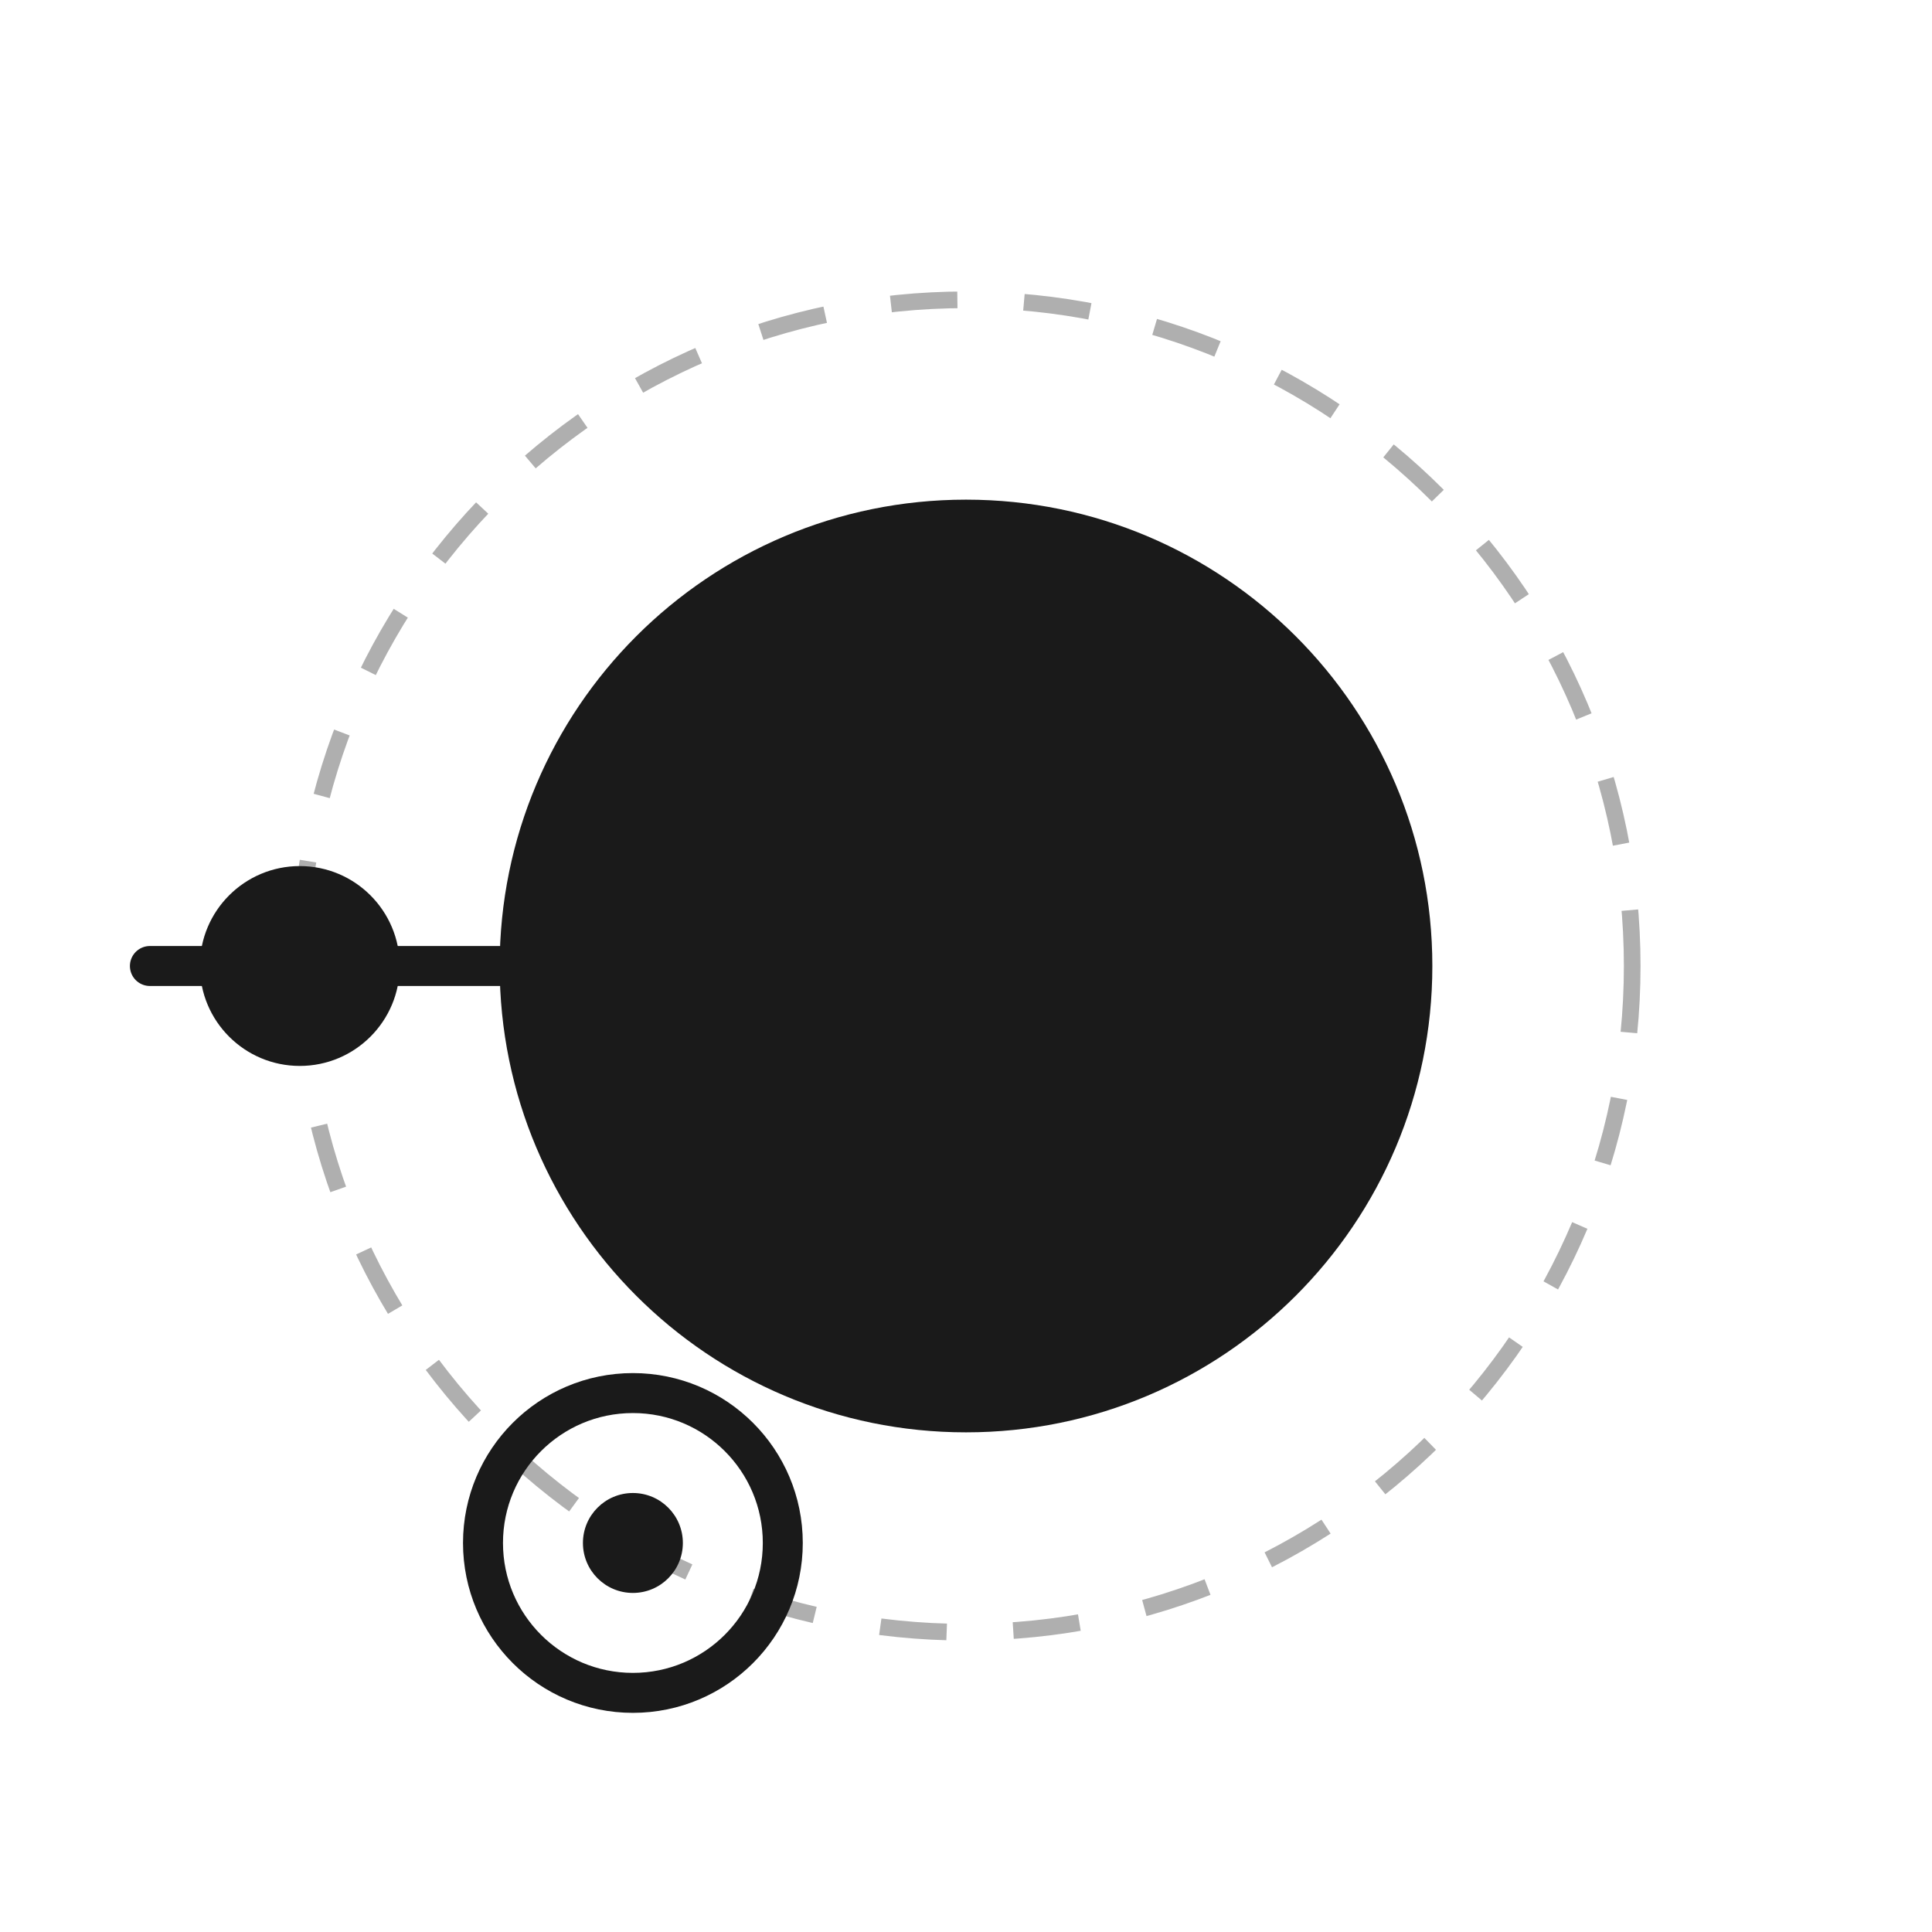
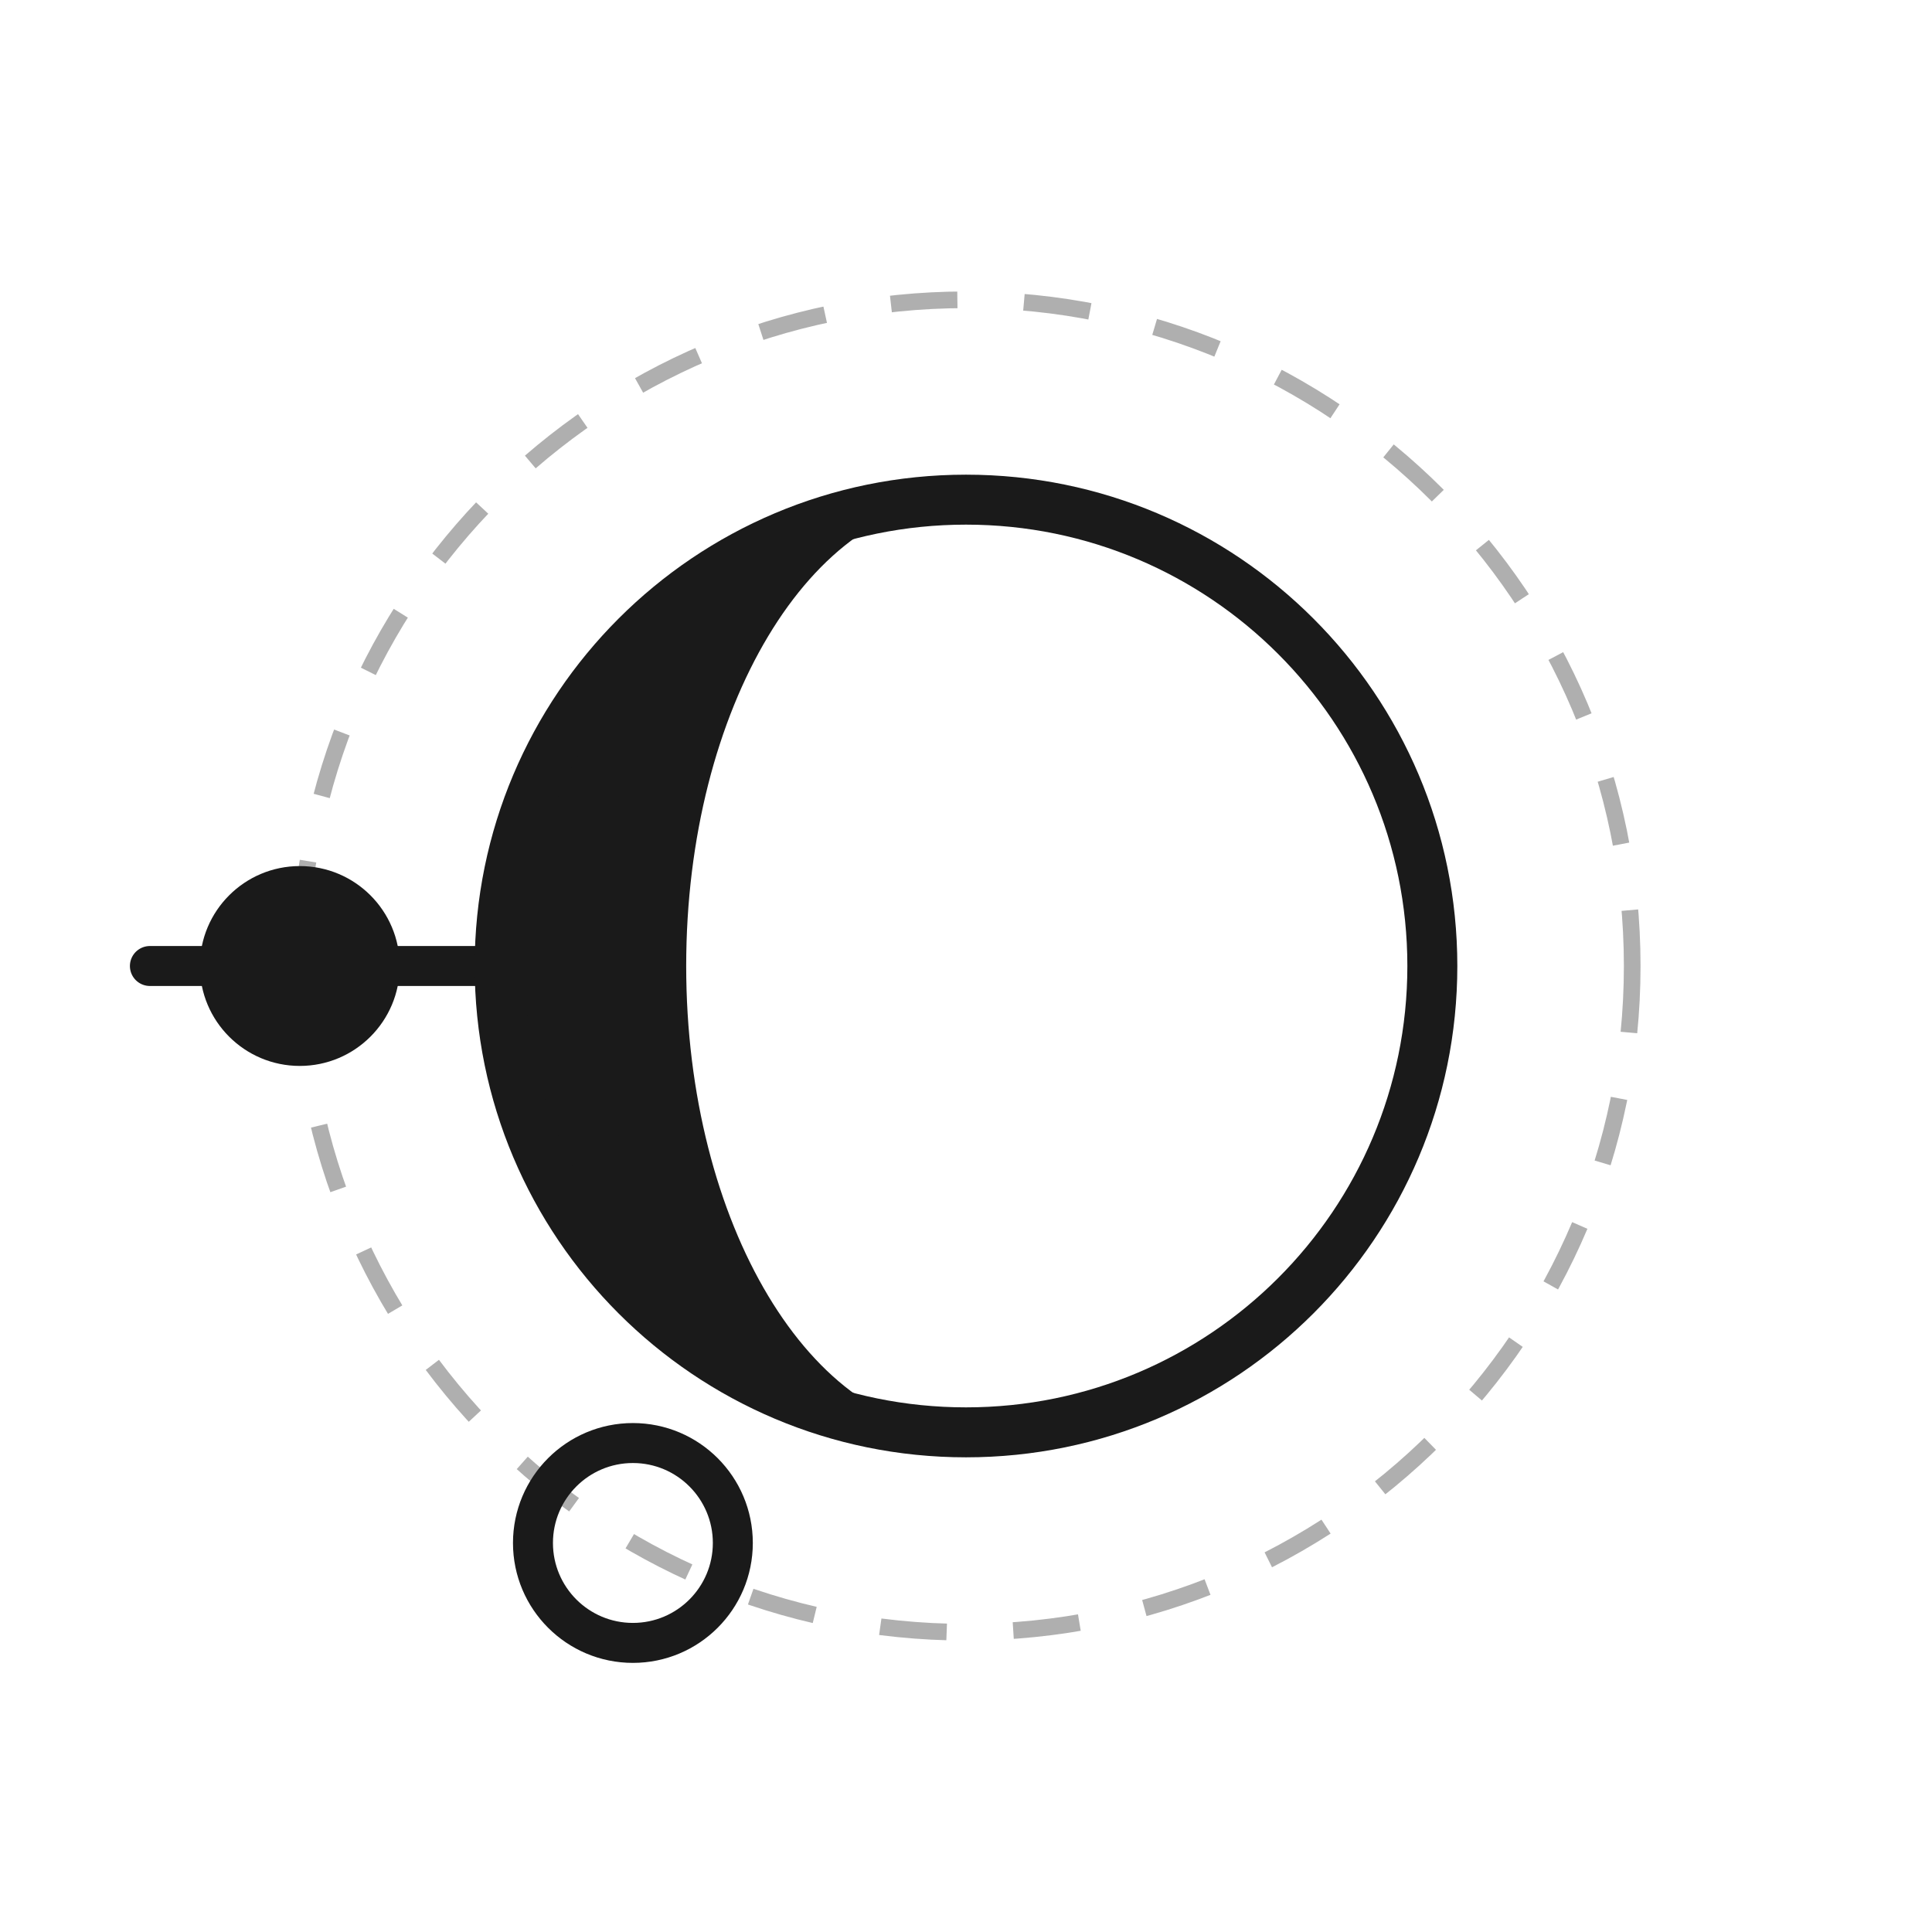
<svg xmlns="http://www.w3.org/2000/svg" width="160" height="160" viewBox="-29 -29 58 58" role="img" aria-label="C9 9th in bass">
  <line x1="-14" y1="0" x2="-24.5" y2="0" stroke="#1a1a1a" stroke-width="1.2" stroke-linecap="round" />
  <circle r="20" fill="none" stroke="#1a1a1a" stroke-width="0.5" stroke-dasharray="2 2" opacity="0.35" />
-   <circle r="14" fill="#1a1a1a" />
-   <circle cx="-10" cy="17.321" r="1.5" fill="#1a1a1a" />
-   <circle cx="-10" cy="17.321" r="4.5" fill="none" stroke="#1a1a1a" stroke-width="1.2" />
+   <path d="M0,-14 A14,14 0 0,0 0,14 A8.4,14 0 0,1 0,-14Z" fill="#1a1a1a" />
+   <circle r="14" fill="none" stroke="#1a1a1a" stroke-width="1.5" />
+   <circle cx="-10" cy="17.321" r="3" fill="none" stroke="#1a1a1a" stroke-width="1.2" />
  <circle cx="-20" cy="0" r="3" fill="#1a1a1a" />
</svg>
